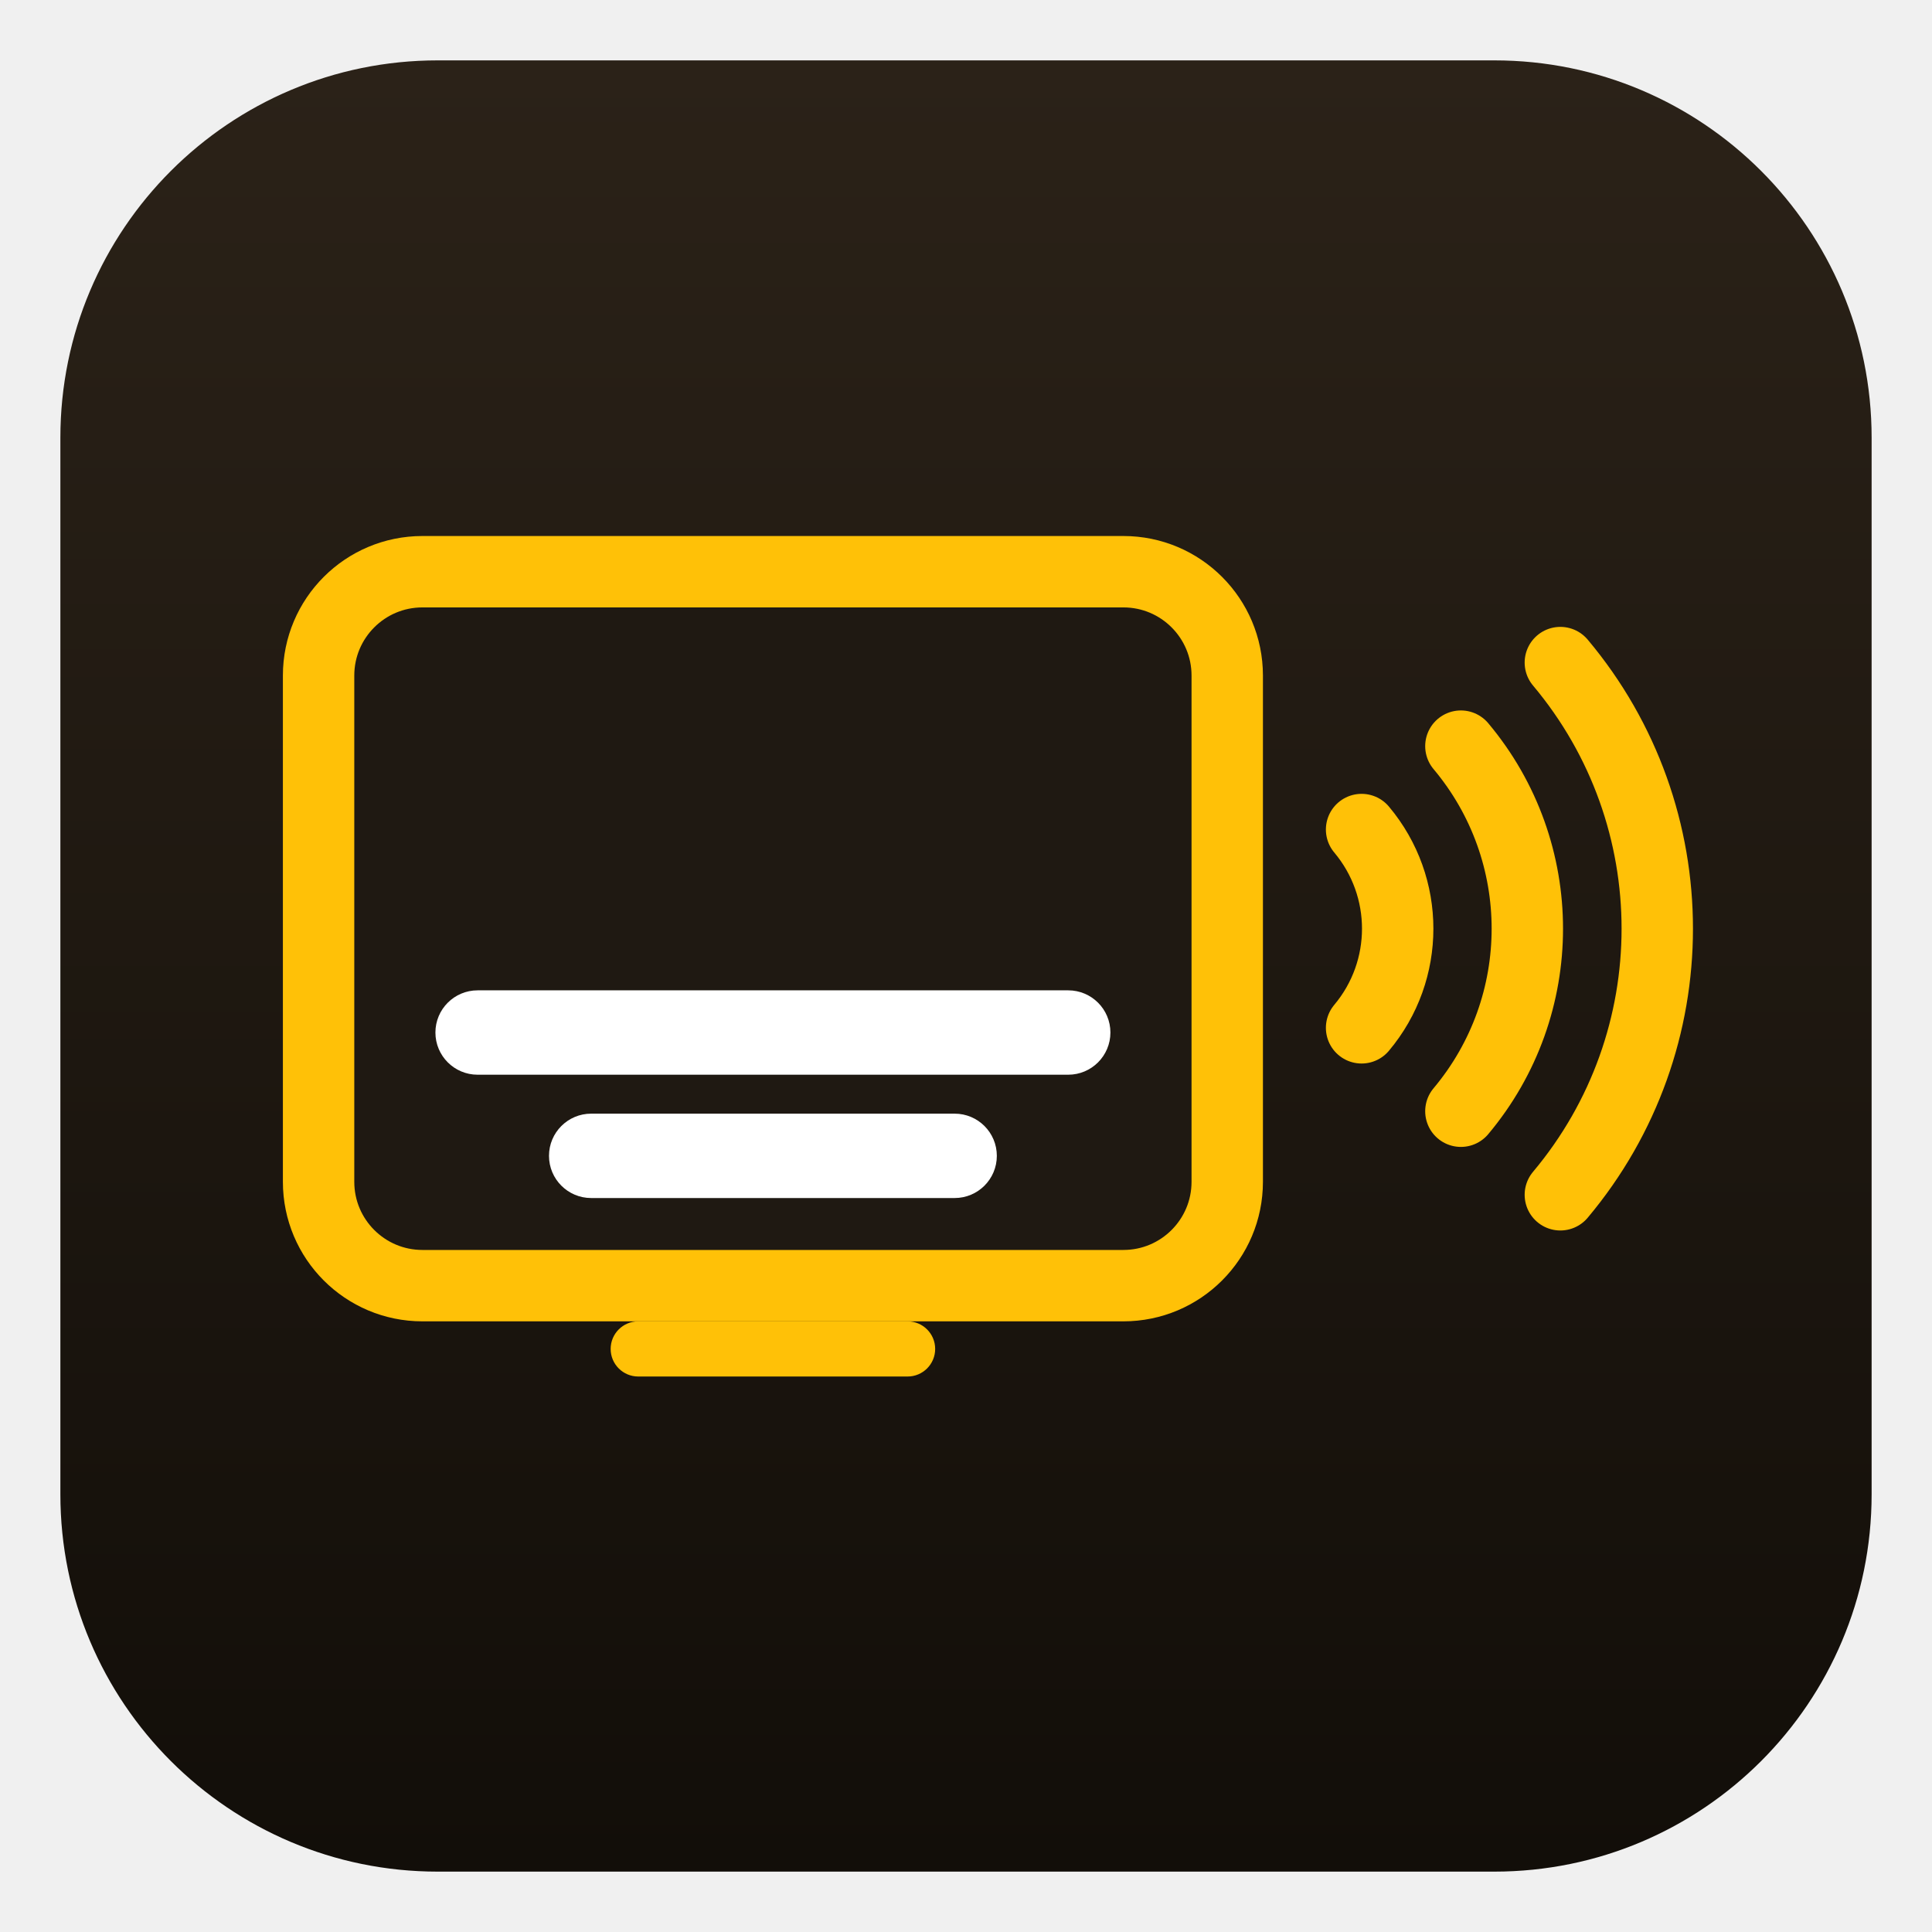
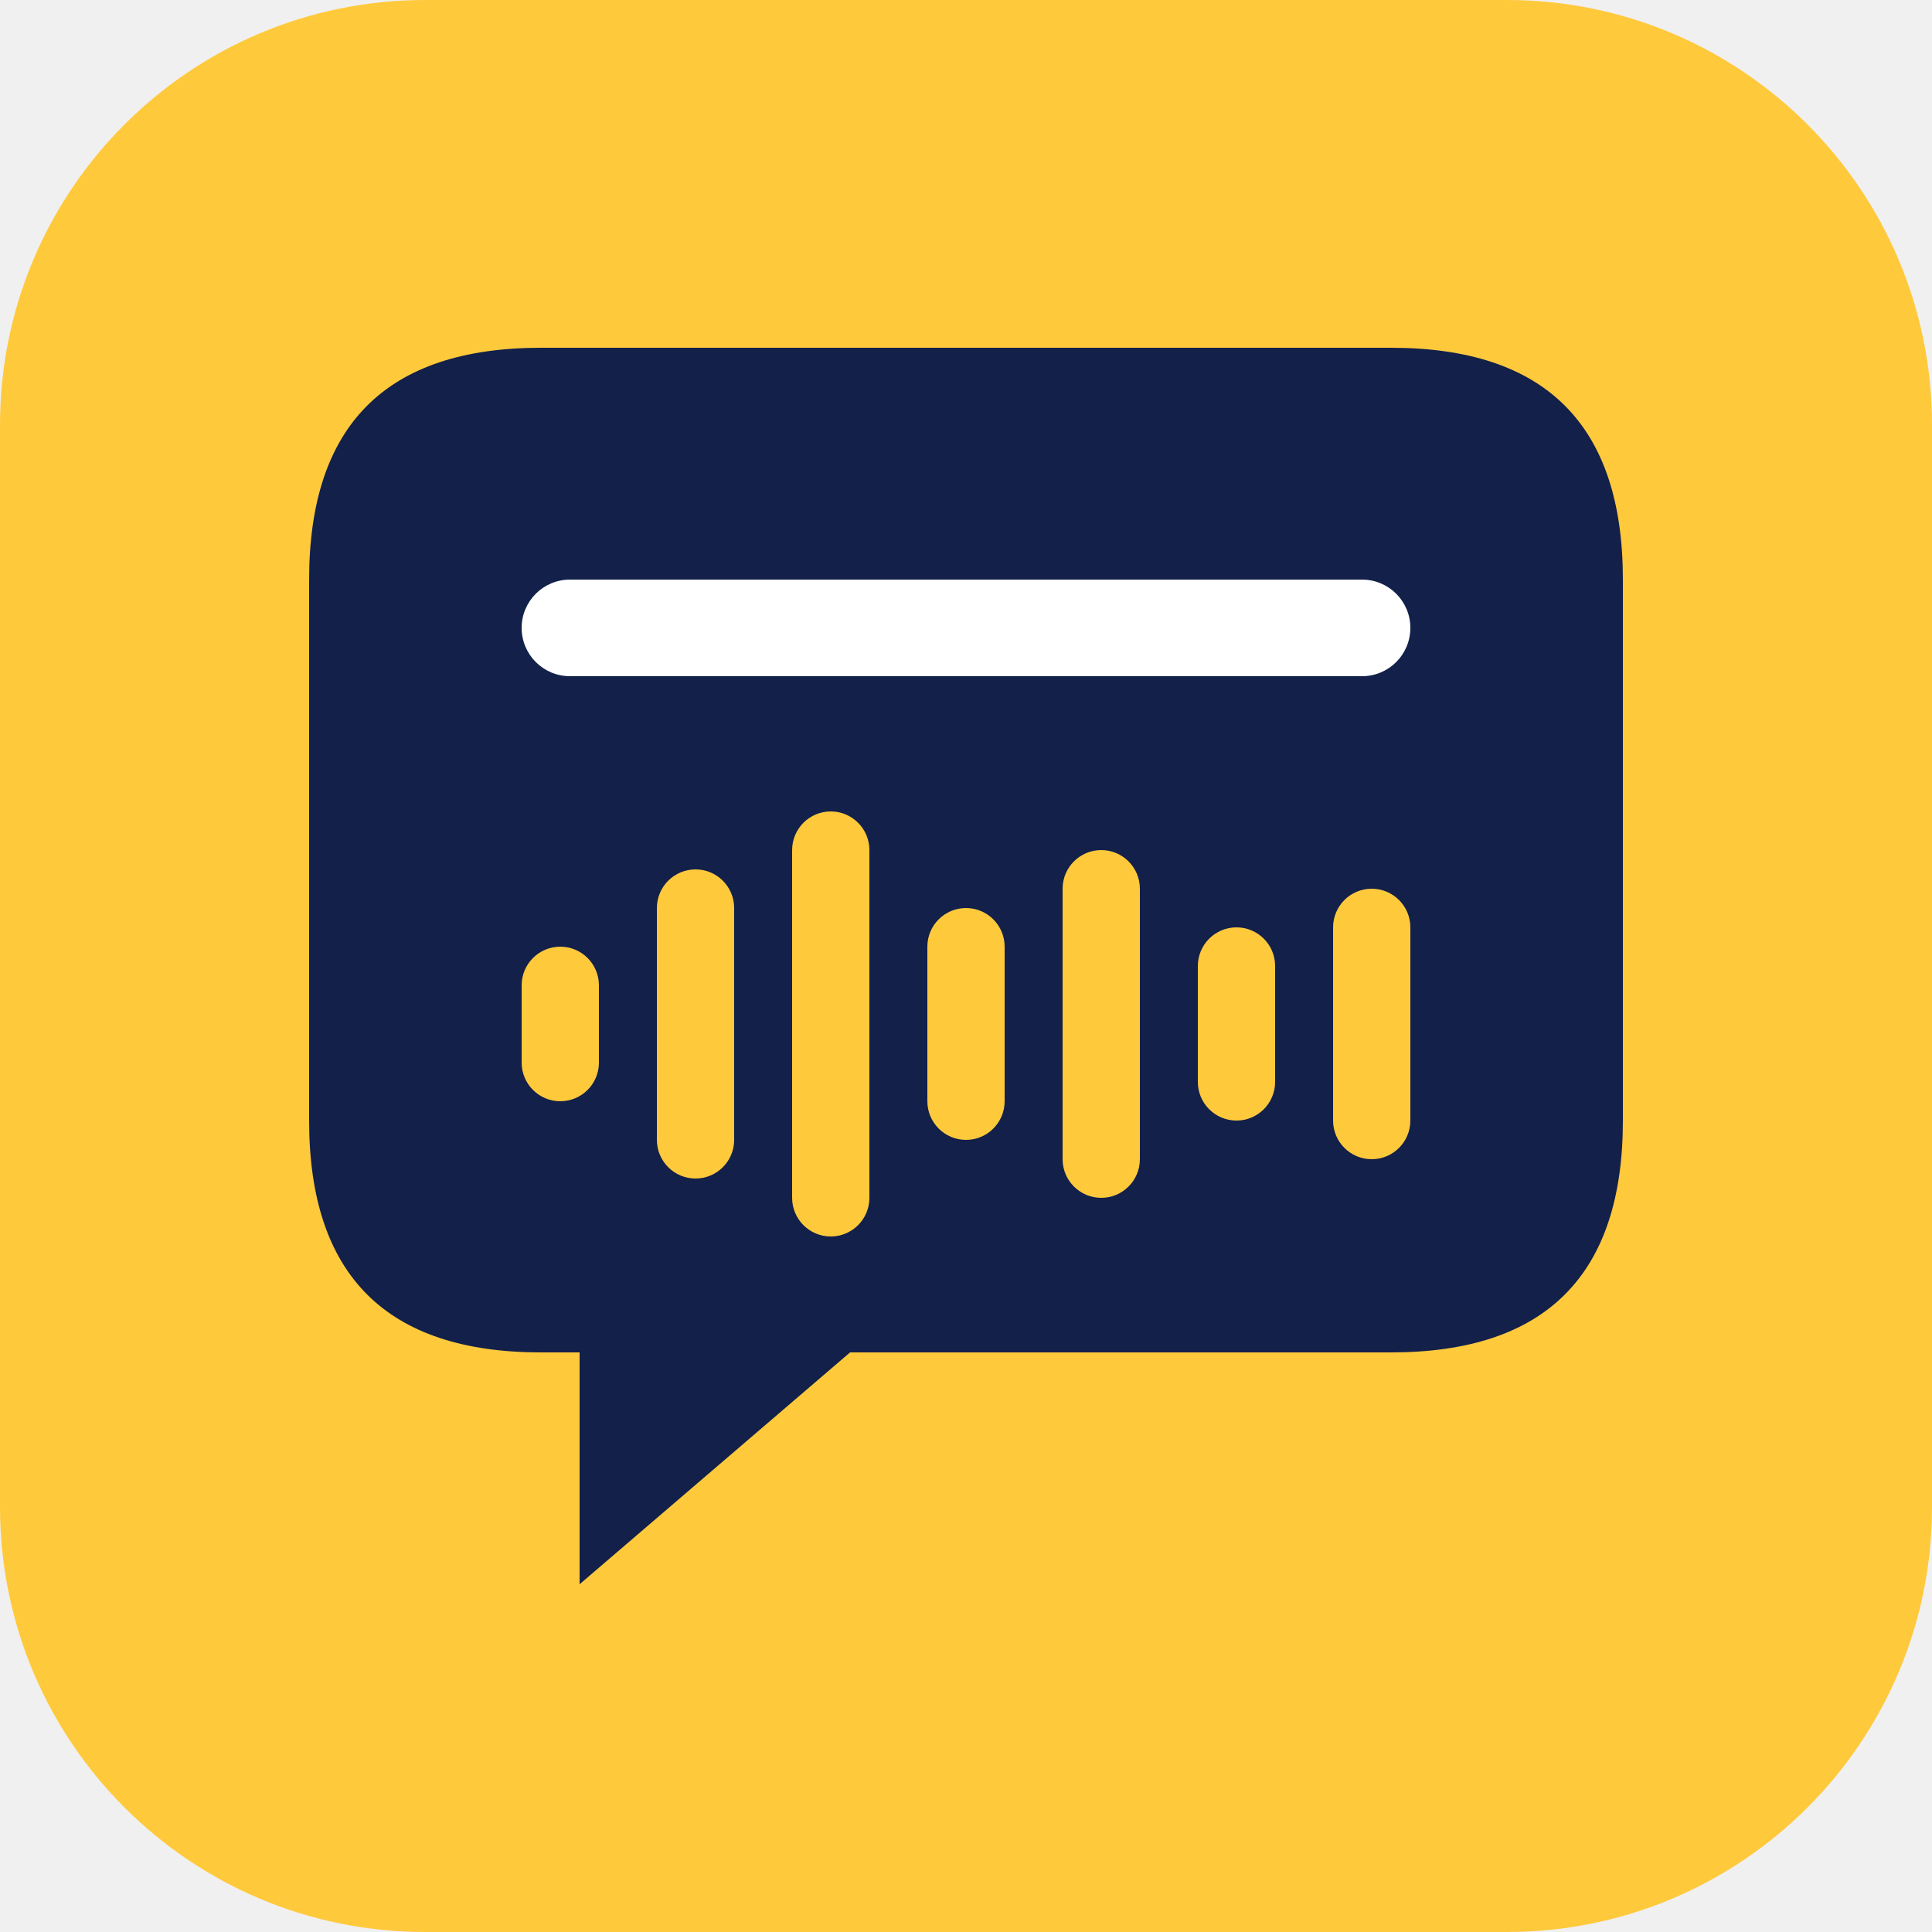
- <svg xmlns="http://www.w3.org/2000/svg" width="1024" height="1024" viewBox="0 0 1024 1024">
-   <defs>
-     <linearGradient id="g" x1="0" y1="0" x2="0" y2="1">
-       <stop offset="0" stop-color="#2B2218" />
-       <stop offset="1" stop-color="#120E09" />
-     </linearGradient>
-   </defs>
-   <rect x="32" y="32" width="960" height="960" rx="200" fill="url(#g)" />
-   <g transform="translate(512,512) scale(0.86)">
-     <g transform="translate(-549,-493)">
-       <rect x="150" y="250" width="560" height="440" rx="64" fill="#1F1912" stroke="#FFC107" stroke-width="44" />
-       <rect x="330" y="712" width="200" height="34" rx="17" fill="#FFC107" />
-       <rect x="222" y="508" width="416" height="52" rx="26" fill="#FFFFFF" />
-       <rect x="292" y="584" width="276" height="52" rx="26" fill="#FFFFFF" />
-       <g fill="none" stroke="#FFC107" stroke-width="44" stroke-linecap="round">
-         <path d="M 792.8 408.9 A 95 95 0 0 1 792.8 531.1" />
-         <path d="M 854.0 357.5 A 175 175 0 0 1 854.0 582.5" />
-         <path d="M 915.3 306.0 A 255 255 0 0 1 915.3 634.0" />
-       </g>
-     </g>
-   </g>
+ <svg xmlns="http://www.w3.org/2000/svg" width="1024" height="1024" viewBox="0 0 100 100">
+   <rect width="100" height="100" rx="22" fill="#FFC93C" />
+   <path d="M28 18 H72 Q84 18 84 30 V58 Q84 70 72 70 H44 L30 82 V70 H28 Q16 70 16 58 V30 Q16 18 28 18 Z" fill="#12204A" />
+   <rect x="27" y="30" width="46" height="5" rx="2.5" fill="#FFFFFF" />
+   <rect x="27" y="49" width="4" height="8" rx="2" fill="#FFC93C" />
+   <rect x="34" y="45" width="4" height="16" rx="2" fill="#FFC93C" />
+   <rect x="41" y="42" width="4" height="22" rx="2" fill="#FFC93C" />
+   <rect x="48" y="47" width="4" height="12" rx="2" fill="#FFC93C" />
+   <rect x="55" y="44" width="4" height="18" rx="2" fill="#FFC93C" />
+   <rect x="62" y="48" width="4" height="10" rx="2" fill="#FFC93C" />
+   <rect x="69" y="46" width="4" height="14" rx="2" fill="#FFC93C" />
</svg>
